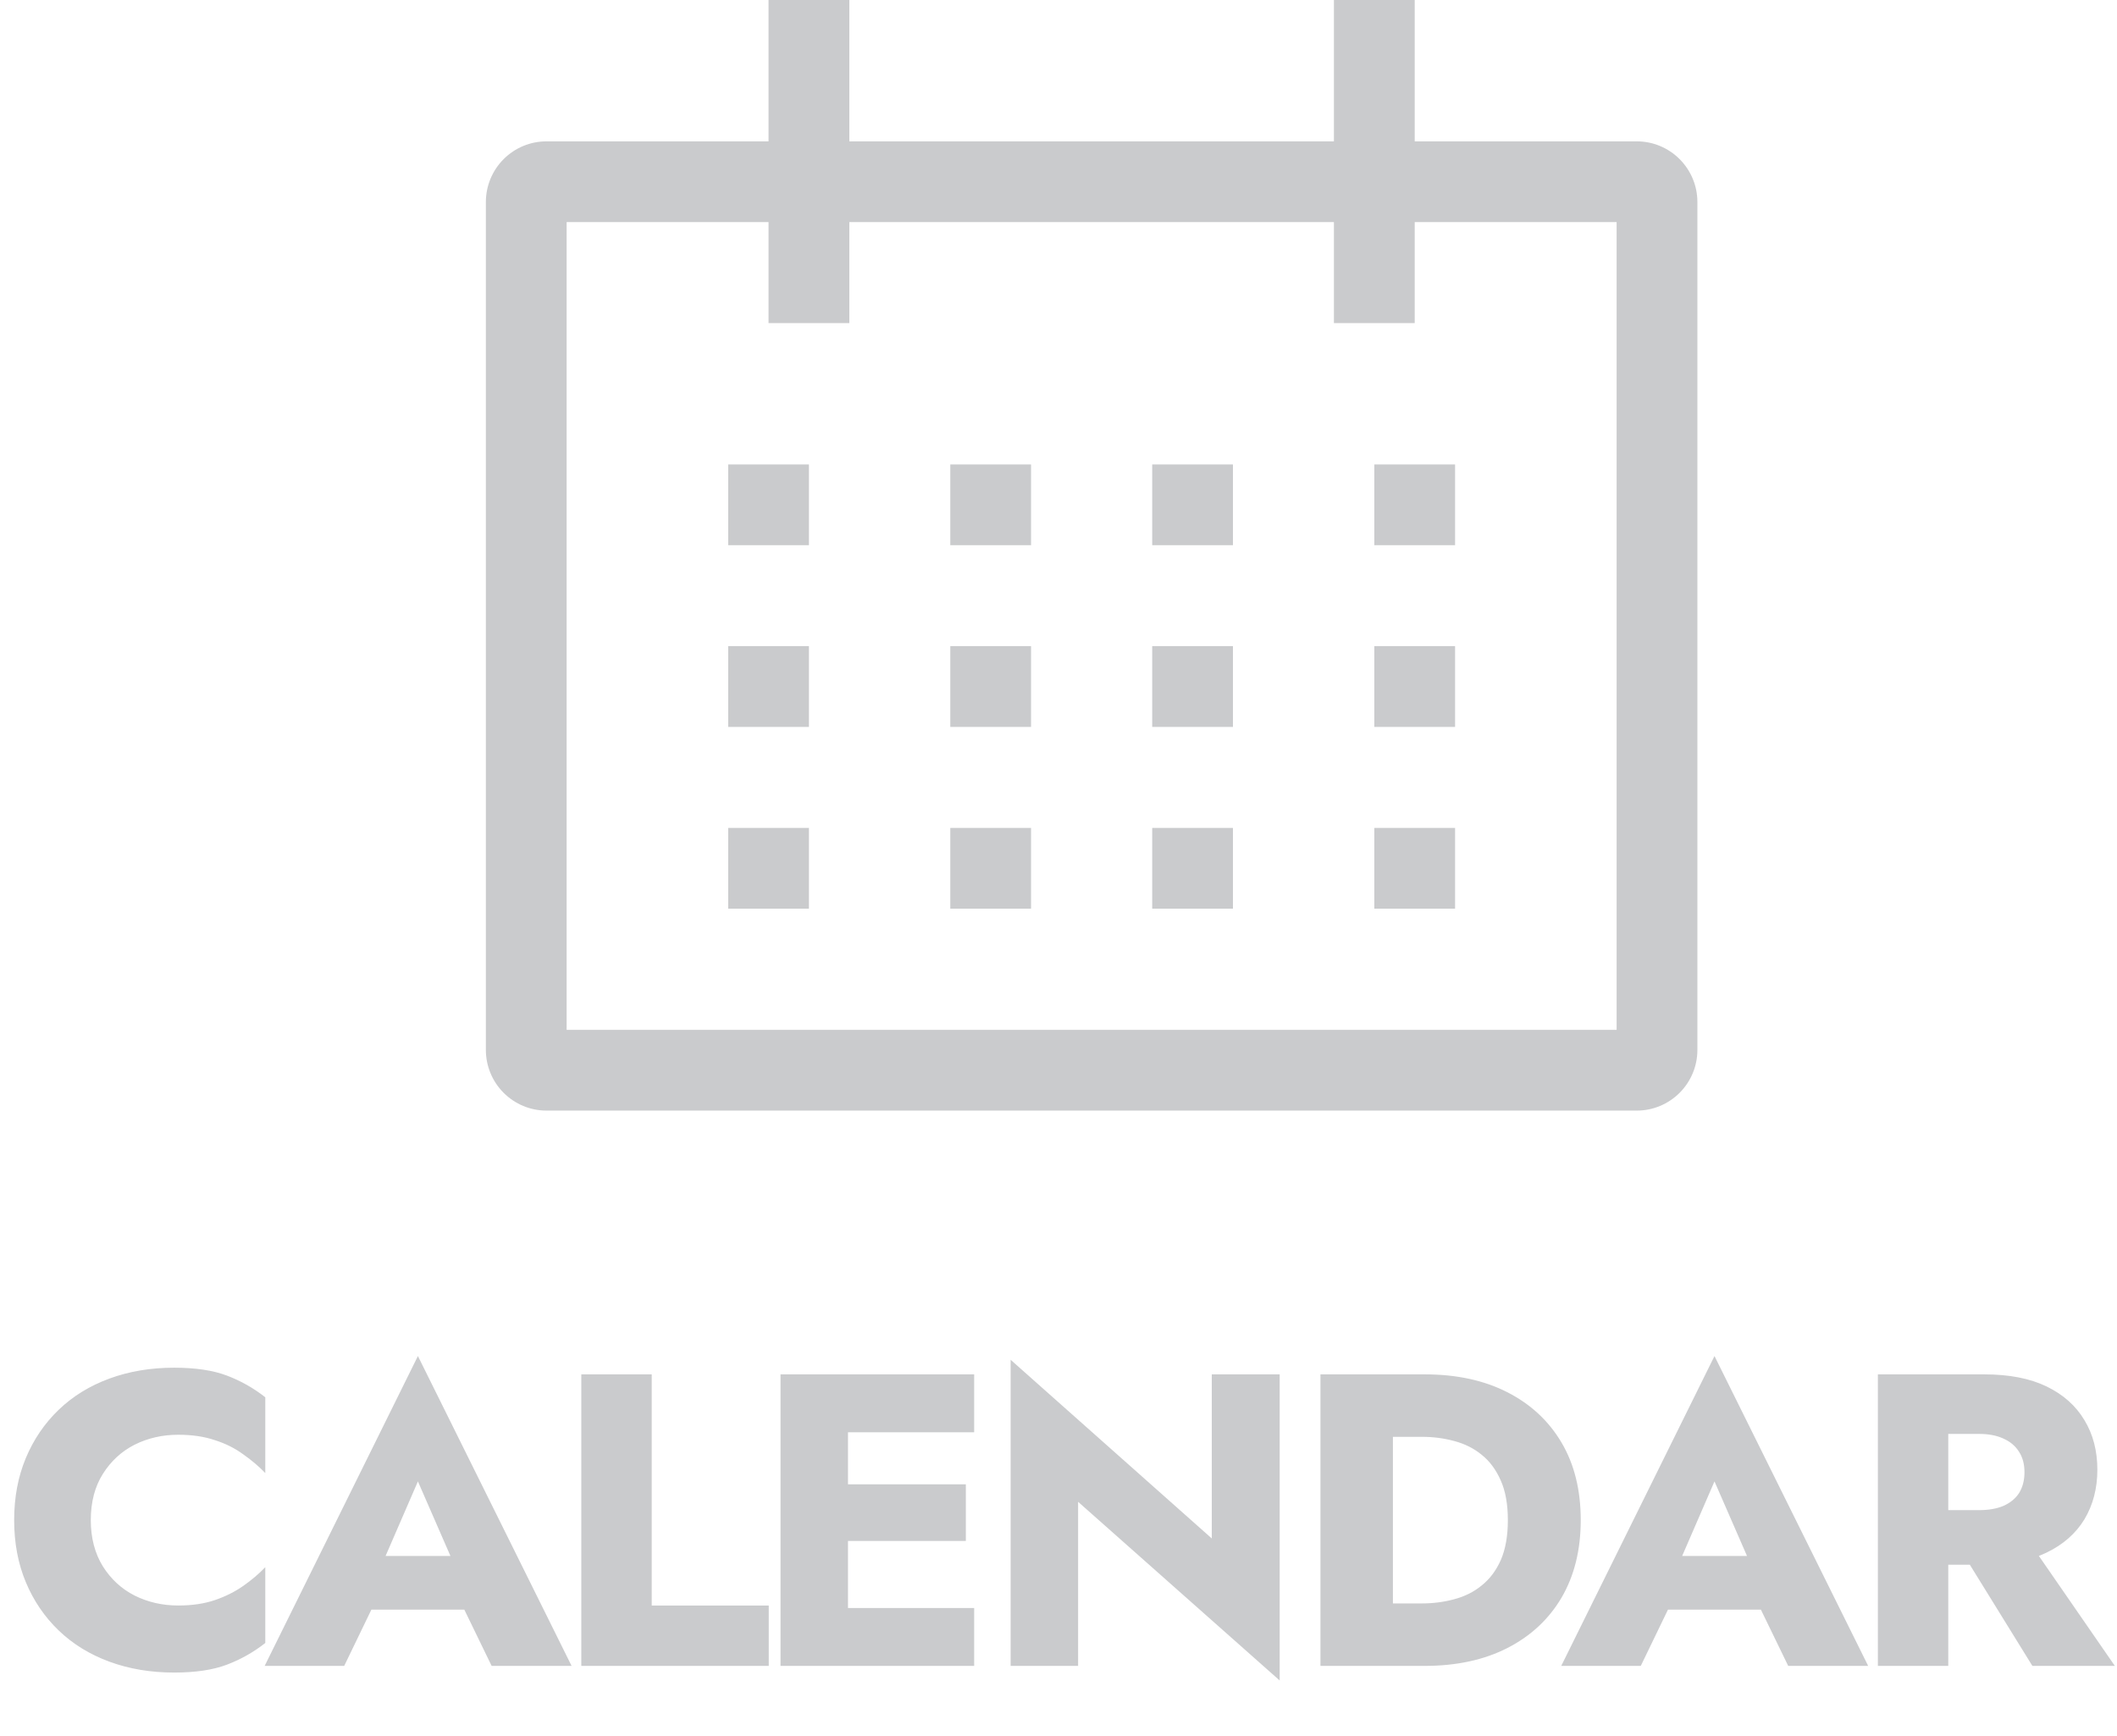
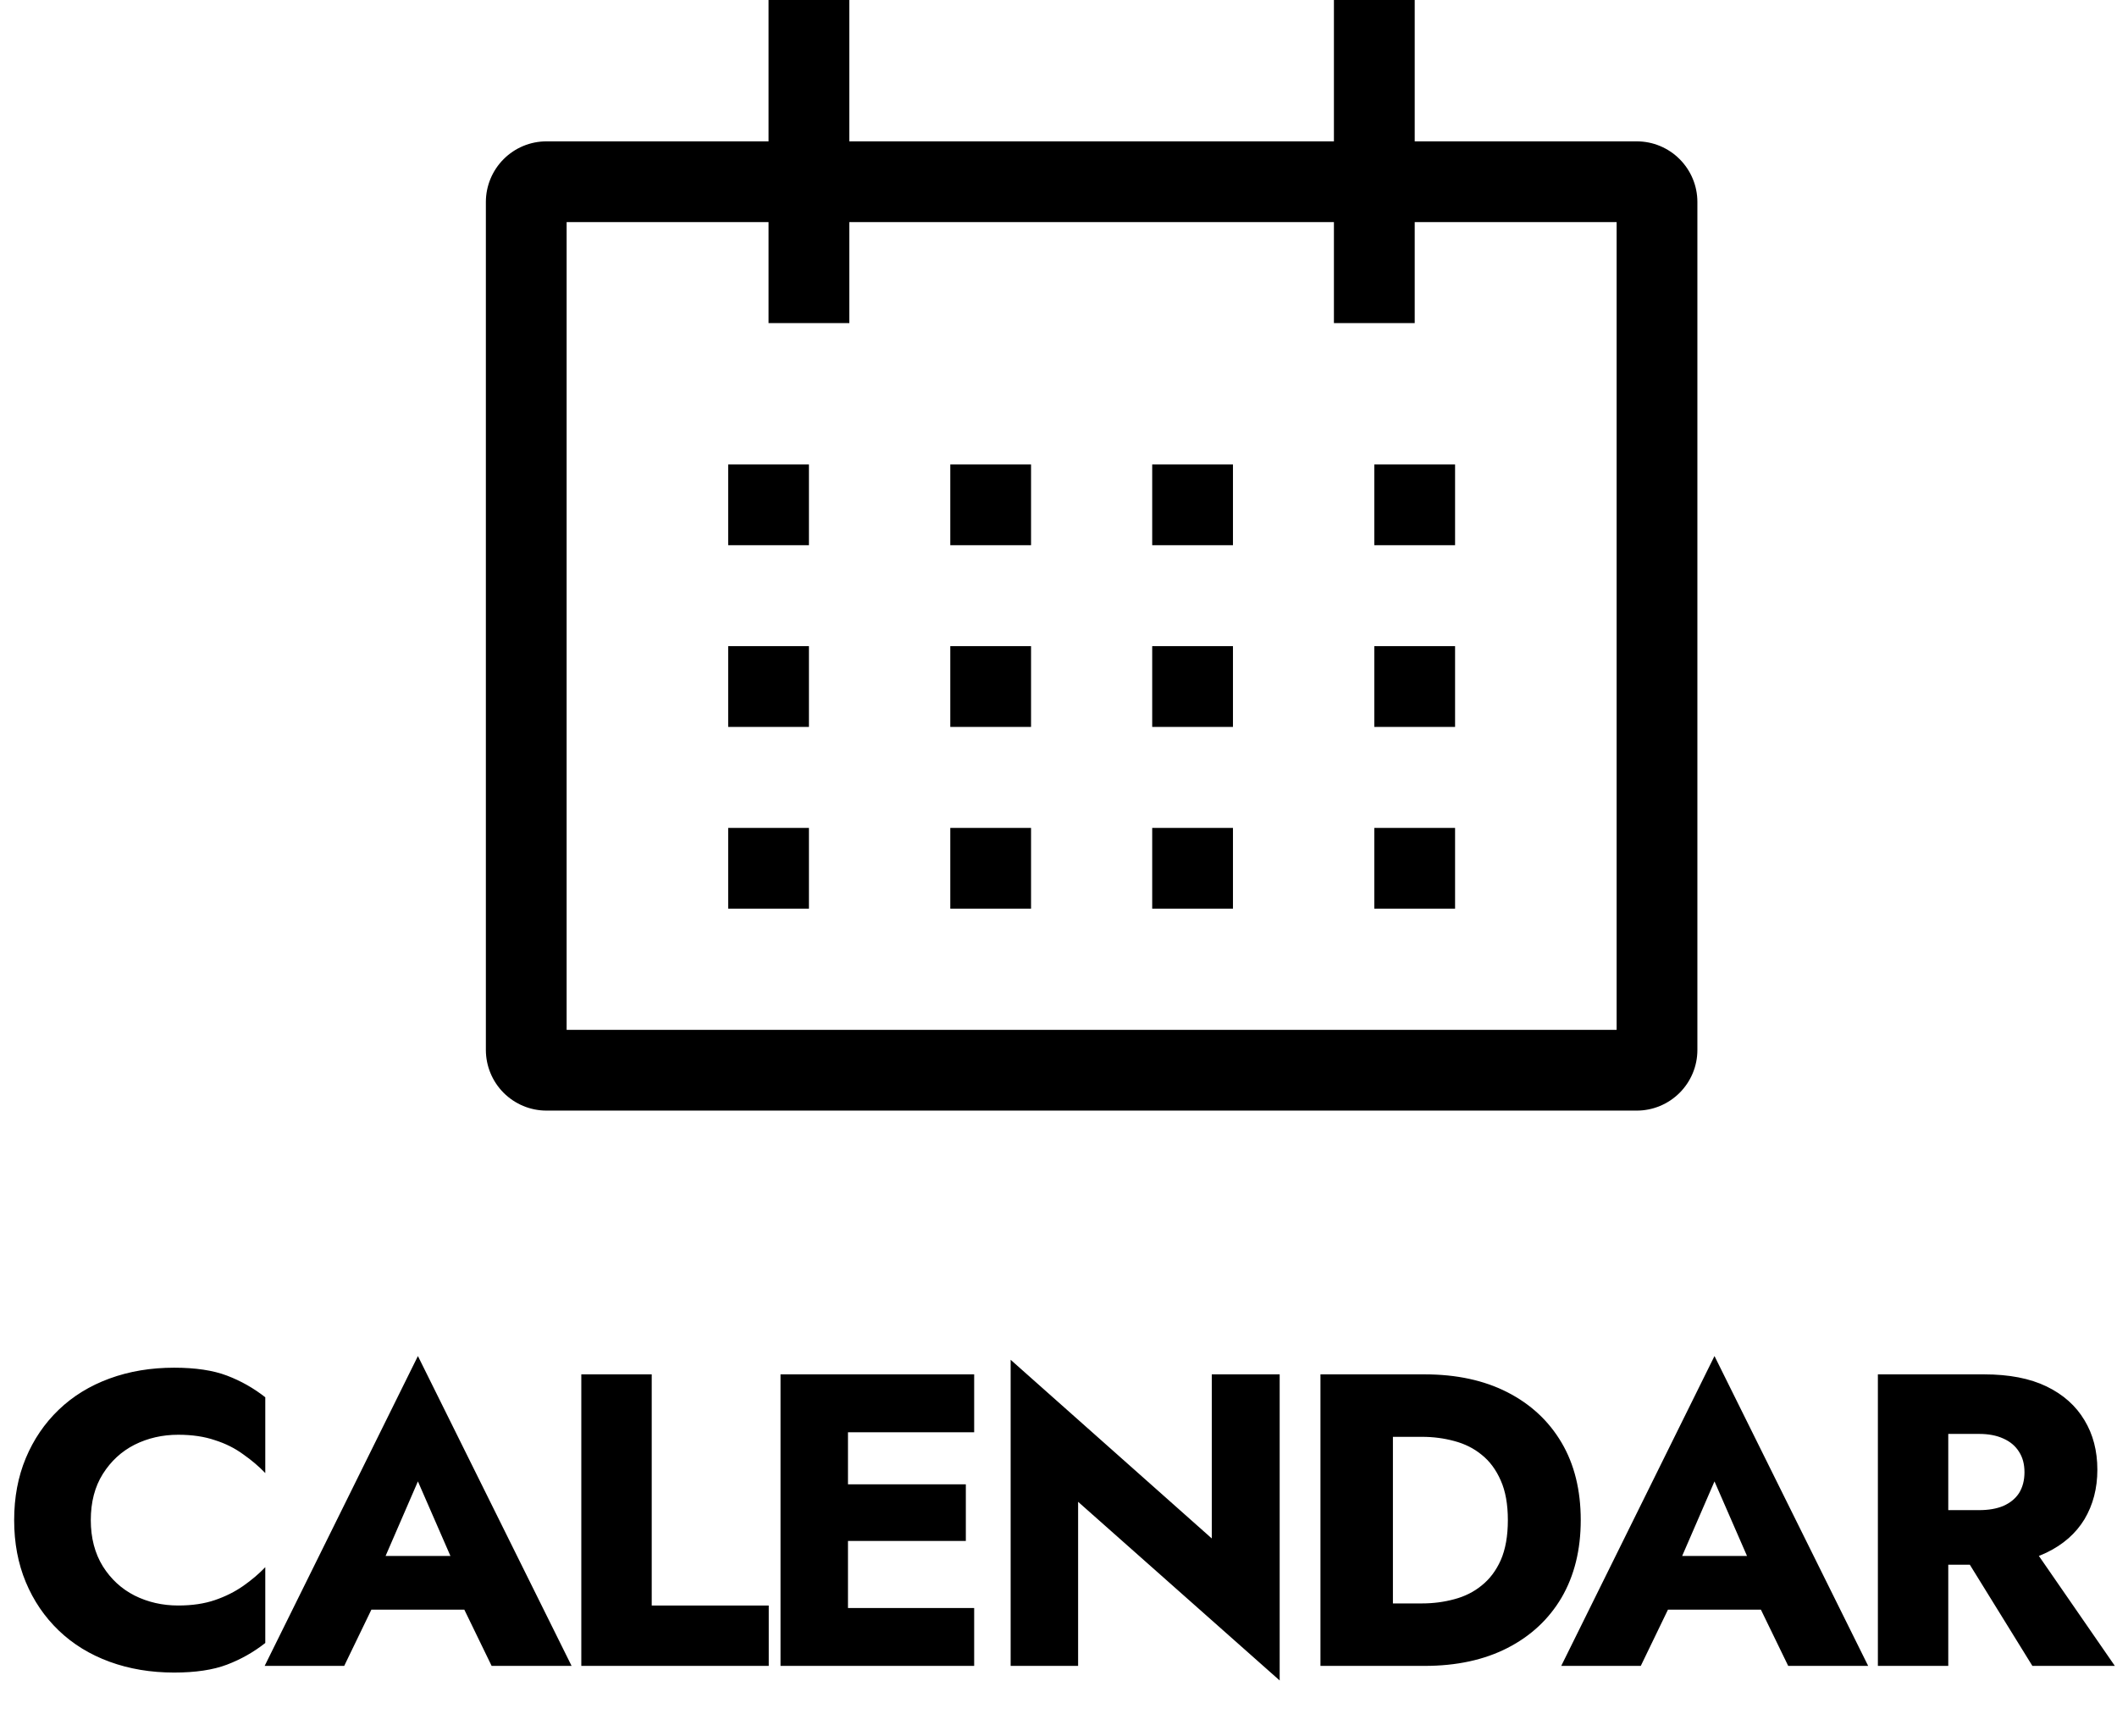
<svg xmlns="http://www.w3.org/2000/svg" width="61" height="50" viewBox="0 0 61 50" fill="none">
-   <path d="M2.616 43.8C2.616 43.28 2.732 42.836 2.964 42.468C3.196 42.1 3.5 41.82 3.876 41.628C4.26 41.436 4.68 41.34 5.136 41.34C5.536 41.34 5.888 41.392 6.192 41.496C6.496 41.592 6.768 41.728 7.008 41.904C7.248 42.072 7.46 42.252 7.644 42.444V40.26C7.308 39.996 6.94 39.788 6.54 39.636C6.14 39.484 5.632 39.408 5.016 39.408C4.344 39.408 3.724 39.512 3.156 39.72C2.588 39.928 2.1 40.228 1.692 40.62C1.284 41.012 0.968 41.476 0.744 42.012C0.52 42.548 0.408 43.144 0.408 43.8C0.408 44.456 0.52 45.052 0.744 45.588C0.968 46.124 1.284 46.588 1.692 46.98C2.1 47.372 2.588 47.672 3.156 47.88C3.724 48.088 4.344 48.192 5.016 48.192C5.632 48.192 6.14 48.116 6.54 47.964C6.94 47.812 7.308 47.604 7.644 47.34V45.156C7.46 45.348 7.248 45.528 7.008 45.696C6.768 45.864 6.496 46 6.192 46.104C5.888 46.208 5.536 46.26 5.136 46.26C4.68 46.26 4.26 46.164 3.876 45.972C3.5 45.78 3.196 45.5 2.964 45.132C2.732 44.756 2.616 44.312 2.616 43.8ZM9.846 46.38H14.286L14.154 44.832H9.99L9.846 46.38ZM12.042 42.684L13.23 45.408L13.158 45.924L14.166 48H16.47L12.042 39.072L7.626 48H9.918L10.962 45.84L10.866 45.396L12.042 42.684ZM16.75 39.6V48H22.151V46.26H18.779V39.6H16.75ZM23.834 48H28.07V46.332H23.834V48ZM23.834 41.268H28.07V39.6H23.834V41.268ZM23.834 44.4H27.83V42.768H23.834V44.4ZM22.49 39.6V48H24.434V39.6H22.49ZM34.917 39.6V44.328L29.121 39.18V48H31.065V43.272L36.873 48.42V39.6H34.917ZM38.048 39.6V48H40.136V39.6H38.048ZM41.048 48C41.968 48 42.764 47.828 43.436 47.484C44.108 47.14 44.628 46.656 44.996 46.032C45.364 45.4 45.548 44.656 45.548 43.8C45.548 42.936 45.364 42.192 44.996 41.568C44.628 40.944 44.108 40.46 43.436 40.116C42.764 39.772 41.968 39.6 41.048 39.6H39.392V41.4H40.976C41.296 41.4 41.604 41.44 41.9 41.52C42.204 41.6 42.468 41.732 42.692 41.916C42.924 42.1 43.108 42.348 43.244 42.66C43.38 42.964 43.448 43.344 43.448 43.8C43.448 44.256 43.38 44.64 43.244 44.952C43.108 45.256 42.924 45.5 42.692 45.684C42.468 45.868 42.204 46 41.9 46.08C41.604 46.16 41.296 46.2 40.976 46.2H39.392V48H41.048ZM47.206 46.38H51.646L51.514 44.832H47.35L47.206 46.38ZM49.402 42.684L50.59 45.408L50.518 45.924L51.526 48H53.83L49.402 39.072L44.986 48H47.278L48.322 45.84L48.226 45.396L49.402 42.684ZM56.21 44.196L58.562 48H60.938L58.31 44.196H56.21ZM54.11 39.6V48H56.138V39.6H54.11ZM55.382 41.316H57.026C57.298 41.316 57.53 41.36 57.722 41.448C57.922 41.536 58.074 41.664 58.178 41.832C58.282 41.992 58.334 42.188 58.334 42.42C58.334 42.652 58.282 42.852 58.178 43.02C58.074 43.18 57.922 43.304 57.722 43.392C57.53 43.472 57.298 43.512 57.026 43.512H55.382V45.084H57.17C57.89 45.084 58.49 44.968 58.97 44.736C59.45 44.504 59.814 44.184 60.062 43.776C60.31 43.36 60.434 42.884 60.434 42.348C60.434 41.804 60.31 41.328 60.062 40.92C59.814 40.504 59.45 40.18 58.97 39.948C58.49 39.716 57.89 39.6 57.17 39.6H55.382V41.316Z" fill="#CACBCD" />
-   <path d="M47.164 4.073H40.764V0H38.436V4.073H24.473V0H22.145V4.073H15.745C15.283 4.073 14.839 4.257 14.512 4.585C14.185 4.912 14.001 5.355 14 5.818V30.255C14.001 30.717 14.185 31.161 14.512 31.488C14.839 31.815 15.283 32 15.745 32H47.164C47.626 32 48.07 31.815 48.397 31.488C48.724 31.161 48.909 30.717 48.909 30.255V5.818C48.909 5.355 48.724 4.912 48.397 4.585C48.07 4.257 47.626 4.073 47.164 4.073ZM46.582 29.673H16.327V6.4H22.145V9.309H24.473V6.4H38.436V9.309H40.764V6.4H46.582V29.673Z" fill="#CACBCD" />
-   <path d="M23.309 13.382H20.982V15.709H23.309V13.382Z" fill="#CACBCD" />
-   <path d="M29.709 13.382H27.382V15.709H29.709V13.382Z" fill="#CACBCD" />
-   <path d="M35.527 13.382H33.2V15.709H35.527V13.382Z" fill="#CACBCD" />
-   <path d="M41.927 13.382H39.6V15.709H41.927V13.382Z" fill="#CACBCD" />
-   <path d="M23.309 18.618H20.982V20.945H23.309V18.618Z" fill="#CACBCD" />
-   <path d="M29.709 18.618H27.382V20.945H29.709V18.618Z" fill="#CACBCD" />
-   <path d="M35.527 18.618H33.2V20.945H35.527V18.618Z" fill="#CACBCD" />
-   <path d="M41.927 18.618H39.6V20.945H41.927V18.618Z" fill="#CACBCD" />
-   <path d="M23.309 23.855H20.982V26.182H23.309V23.855Z" fill="#CACBCD" />
-   <path d="M29.709 23.855H27.382V26.182H29.709V23.855Z" fill="#CACBCD" />
-   <path d="M35.527 23.855H33.2V26.182H35.527V23.855Z" fill="#CACBCD" />
-   <path d="M41.927 23.855H39.6V26.182H41.927V23.855Z" fill="#CACBCD" />
+   <path d="M2.616 43.8C2.616 43.28 2.732 42.836 2.964 42.468C3.196 42.1 3.5 41.82 3.876 41.628C4.26 41.436 4.68 41.34 5.136 41.34C5.536 41.34 5.888 41.392 6.192 41.496C6.496 41.592 6.768 41.728 7.008 41.904C7.248 42.072 7.46 42.252 7.644 42.444V40.26C7.308 39.996 6.94 39.788 6.54 39.636C6.14 39.484 5.632 39.408 5.016 39.408C4.344 39.408 3.724 39.512 3.156 39.72C2.588 39.928 2.1 40.228 1.692 40.62C1.284 41.012 0.968 41.476 0.744 42.012C0.52 42.548 0.408 43.144 0.408 43.8C0.408 44.456 0.52 45.052 0.744 45.588C0.968 46.124 1.284 46.588 1.692 46.98C2.1 47.372 2.588 47.672 3.156 47.88C3.724 48.088 4.344 48.192 5.016 48.192C5.632 48.192 6.14 48.116 6.54 47.964C6.94 47.812 7.308 47.604 7.644 47.34V45.156C7.46 45.348 7.248 45.528 7.008 45.696C6.768 45.864 6.496 46 6.192 46.104C5.888 46.208 5.536 46.26 5.136 46.26C4.68 46.26 4.26 46.164 3.876 45.972C3.5 45.78 3.196 45.5 2.964 45.132C2.732 44.756 2.616 44.312 2.616 43.8ZM9.846 46.38H14.286L14.154 44.832H9.99L9.846 46.38ZM12.042 42.684L13.23 45.408L13.158 45.924L14.166 48H16.47L12.042 39.072L7.626 48H9.918L10.962 45.84L10.866 45.396L12.042 42.684ZM16.75 39.6V48H22.151V46.26H18.779V39.6H16.75ZM23.834 48H28.07V46.332H23.834V48ZM23.834 41.268H28.07V39.6H23.834V41.268ZM23.834 44.4H27.83V42.768H23.834V44.4ZM22.49 39.6V48H24.434V39.6H22.49ZM34.917 39.6V44.328L29.121 39.18V48H31.065V43.272L36.873 48.42V39.6H34.917ZM38.048 39.6V48H40.136V39.6H38.048ZM41.048 48C41.968 48 42.764 47.828 43.436 47.484C44.108 47.14 44.628 46.656 44.996 46.032C45.364 45.4 45.548 44.656 45.548 43.8C45.548 42.936 45.364 42.192 44.996 41.568C44.628 40.944 44.108 40.46 43.436 40.116C42.764 39.772 41.968 39.6 41.048 39.6H39.392V41.4H40.976C41.296 41.4 41.604 41.44 41.9 41.52C42.204 41.6 42.468 41.732 42.692 41.916C42.924 42.1 43.108 42.348 43.244 42.66C43.38 42.964 43.448 43.344 43.448 43.8C43.448 44.256 43.38 44.64 43.244 44.952C43.108 45.256 42.924 45.5 42.692 45.684C42.468 45.868 42.204 46 41.9 46.08C41.604 46.16 41.296 46.2 40.976 46.2H39.392V48H41.048ZM47.206 46.38H51.646L51.514 44.832H47.35L47.206 46.38ZM49.402 42.684L50.59 45.408L50.518 45.924L51.526 48H53.83L49.402 39.072L44.986 48H47.278L48.322 45.84L48.226 45.396L49.402 42.684ZM56.21 44.196L58.562 48H60.938L58.31 44.196H56.21ZM54.11 39.6V48H56.138V39.6H54.11ZM55.382 41.316H57.026C57.298 41.316 57.53 41.36 57.722 41.448C57.922 41.536 58.074 41.664 58.178 41.832C58.282 41.992 58.334 42.188 58.334 42.42C58.334 42.652 58.282 42.852 58.178 43.02C58.074 43.18 57.922 43.304 57.722 43.392C57.53 43.472 57.298 43.512 57.026 43.512H55.382V45.084H57.17C57.89 45.084 58.49 44.968 58.97 44.736C59.45 44.504 59.814 44.184 60.062 43.776C60.31 43.36 60.434 42.884 60.434 42.348C60.434 41.804 60.31 41.328 60.062 40.92C59.814 40.504 59.45 40.18 58.97 39.948C58.49 39.716 57.89 39.6 57.17 39.6H55.382V41.316Z" fill="#000000" />
+   <path d="M47.164 4.073H40.764V0H38.436V4.073H24.473V0H22.145V4.073H15.745C15.283 4.073 14.839 4.257 14.512 4.585C14.185 4.912 14.001 5.355 14 5.818V30.255C14.001 30.717 14.185 31.161 14.512 31.488C14.839 31.815 15.283 32 15.745 32H47.164C47.626 32 48.07 31.815 48.397 31.488C48.724 31.161 48.909 30.717 48.909 30.255V5.818C48.909 5.355 48.724 4.912 48.397 4.585C48.07 4.257 47.626 4.073 47.164 4.073ZM46.582 29.673H16.327V6.4H22.145V9.309H24.473V6.4H38.436V9.309H40.764V6.4H46.582V29.673Z" fill="#000000" />
+   <path d="M23.309 13.382H20.982V15.709H23.309V13.382Z" fill="#000000" />
+   <path d="M29.709 13.382H27.382V15.709H29.709V13.382Z" fill="#000000" />
+   <path d="M35.527 13.382H33.2V15.709H35.527V13.382Z" fill="#000000" />
+   <path d="M41.927 13.382H39.6V15.709H41.927V13.382Z" fill="#000000" />
+   <path d="M23.309 18.618H20.982V20.945H23.309V18.618Z" fill="#000000" />
+   <path d="M29.709 18.618H27.382V20.945H29.709V18.618Z" fill="#000000" />
+   <path d="M35.527 18.618H33.2V20.945H35.527V18.618Z" fill="#000000" />
+   <path d="M41.927 18.618H39.6V20.945H41.927V18.618Z" fill="#000000" />
+   <path d="M23.309 23.855H20.982V26.182H23.309V23.855Z" fill="#000000" />
+   <path d="M29.709 23.855H27.382V26.182H29.709V23.855Z" fill="#000000" />
+   <path d="M35.527 23.855H33.2V26.182H35.527V23.855Z" fill="#000000" />
+   <path d="M41.927 23.855H39.6V26.182H41.927V23.855Z" fill="#000000" />
</svg>
